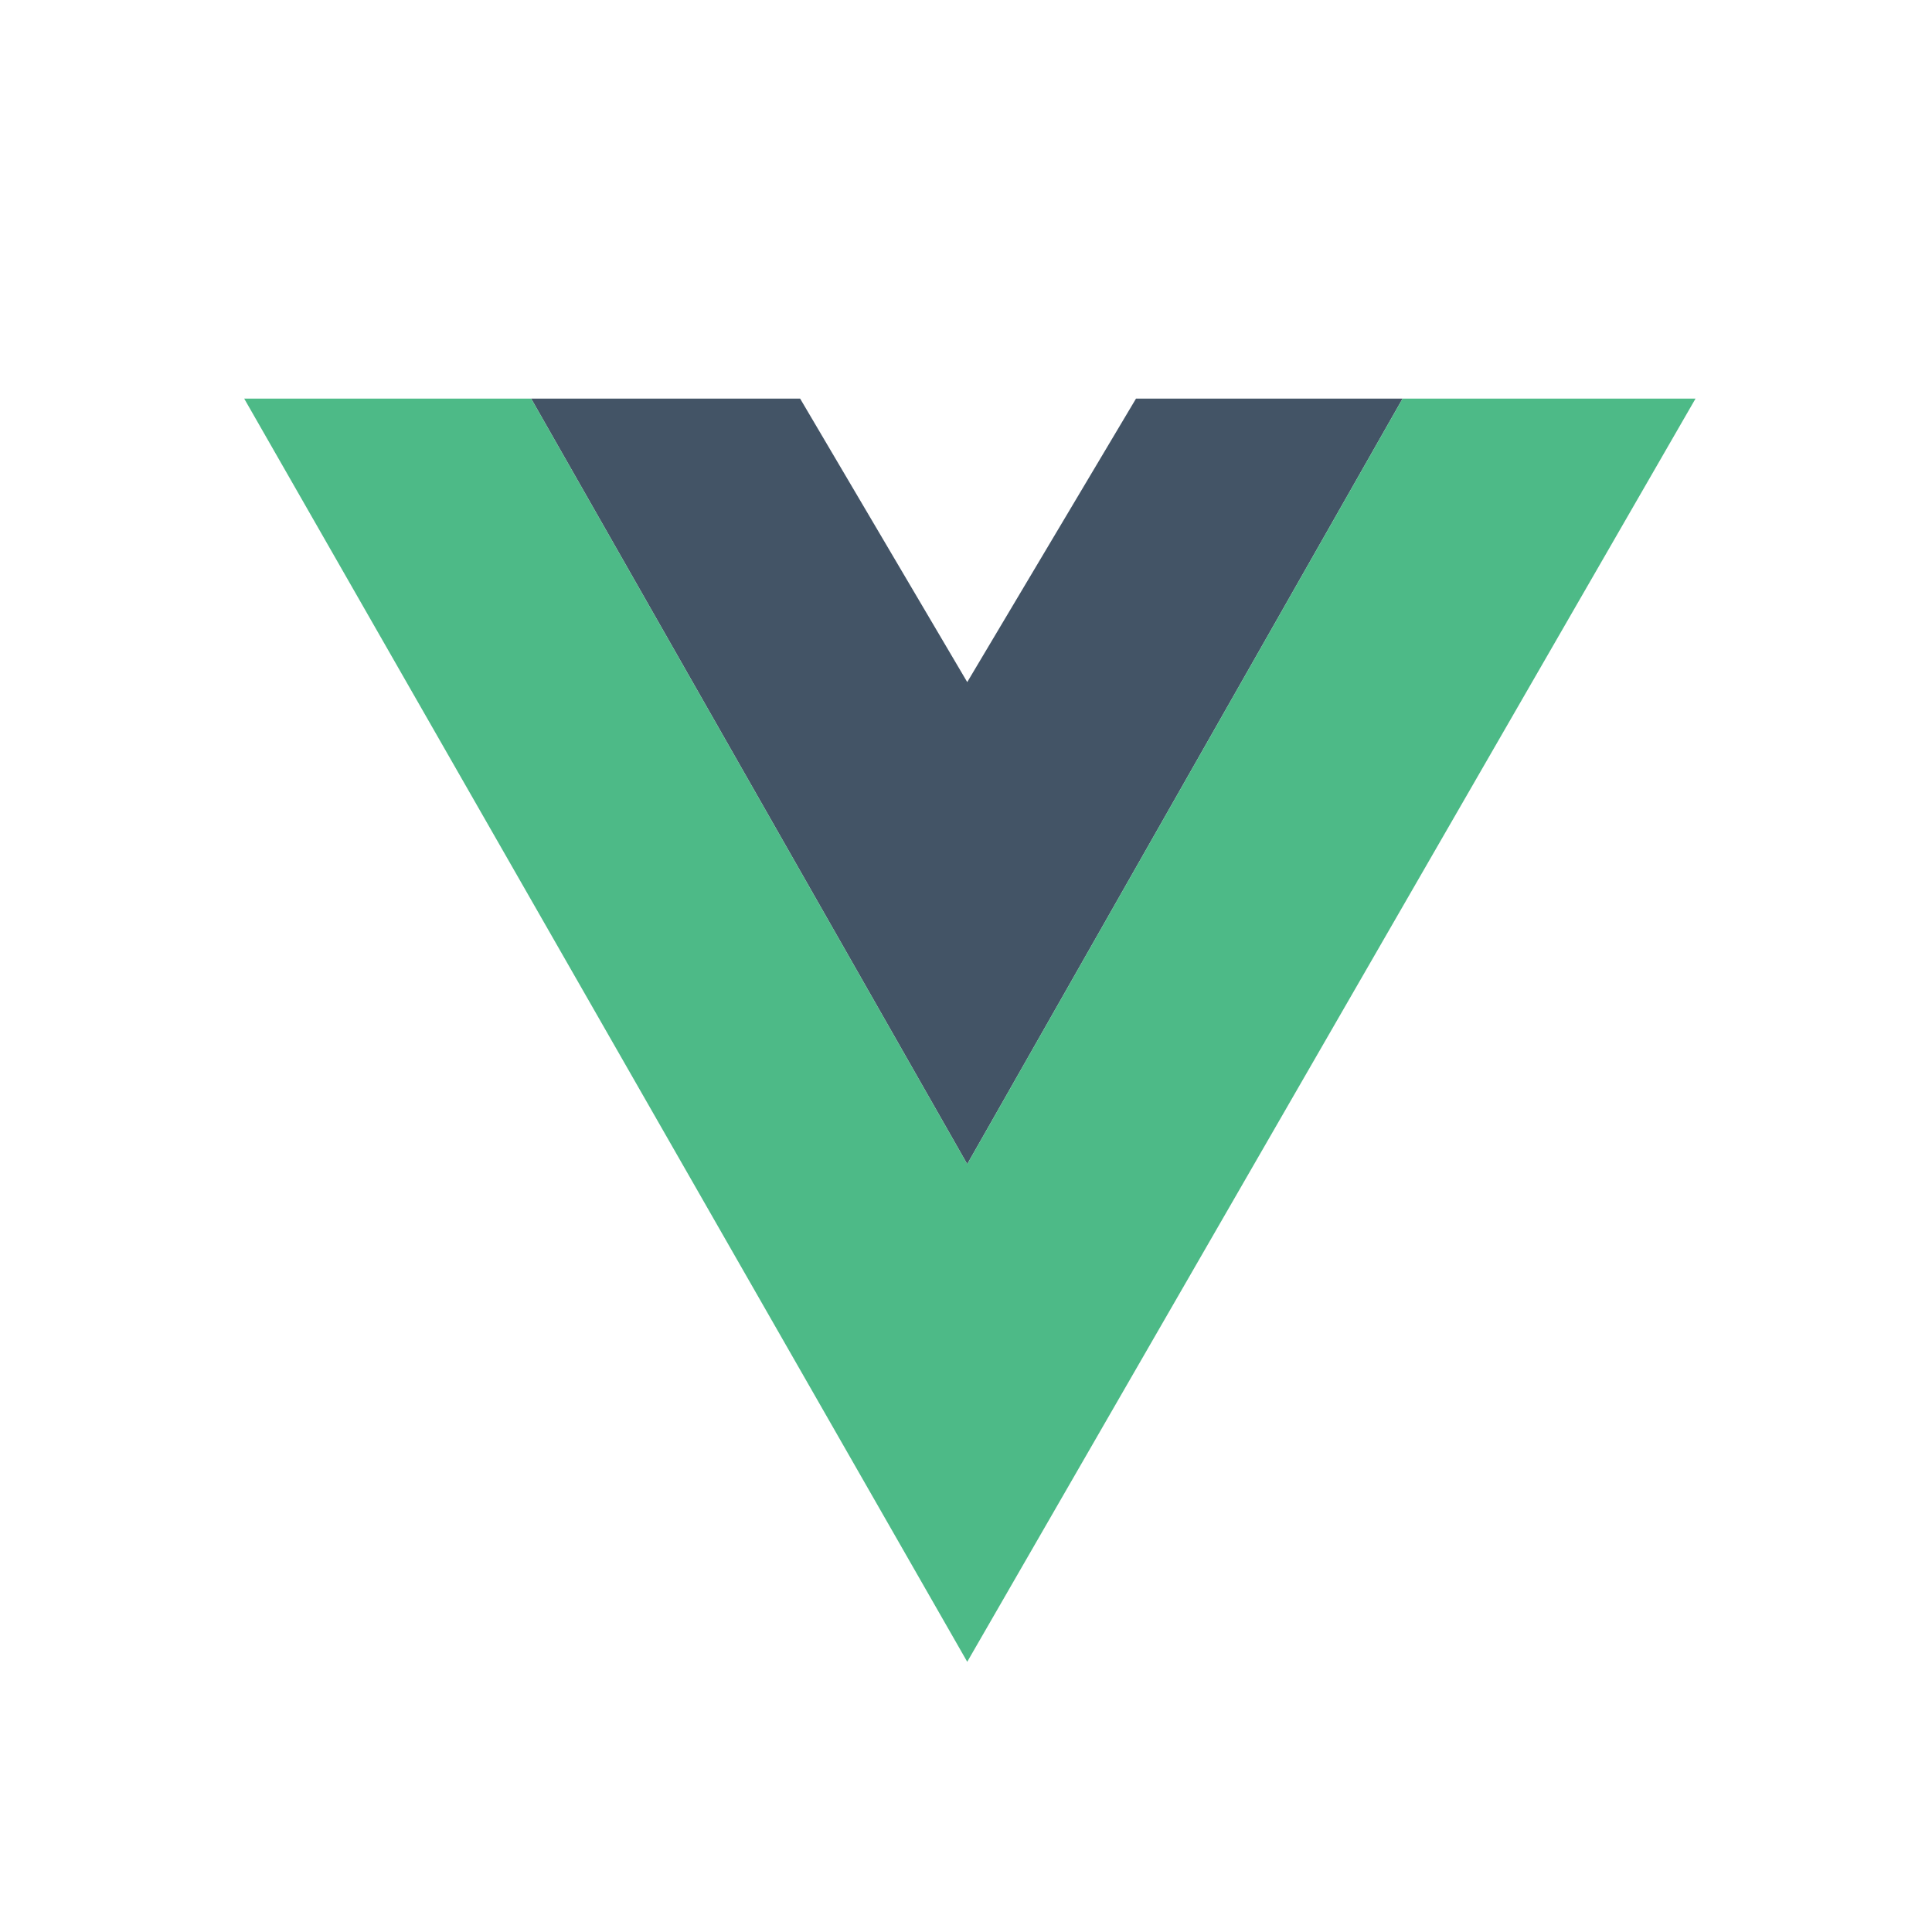
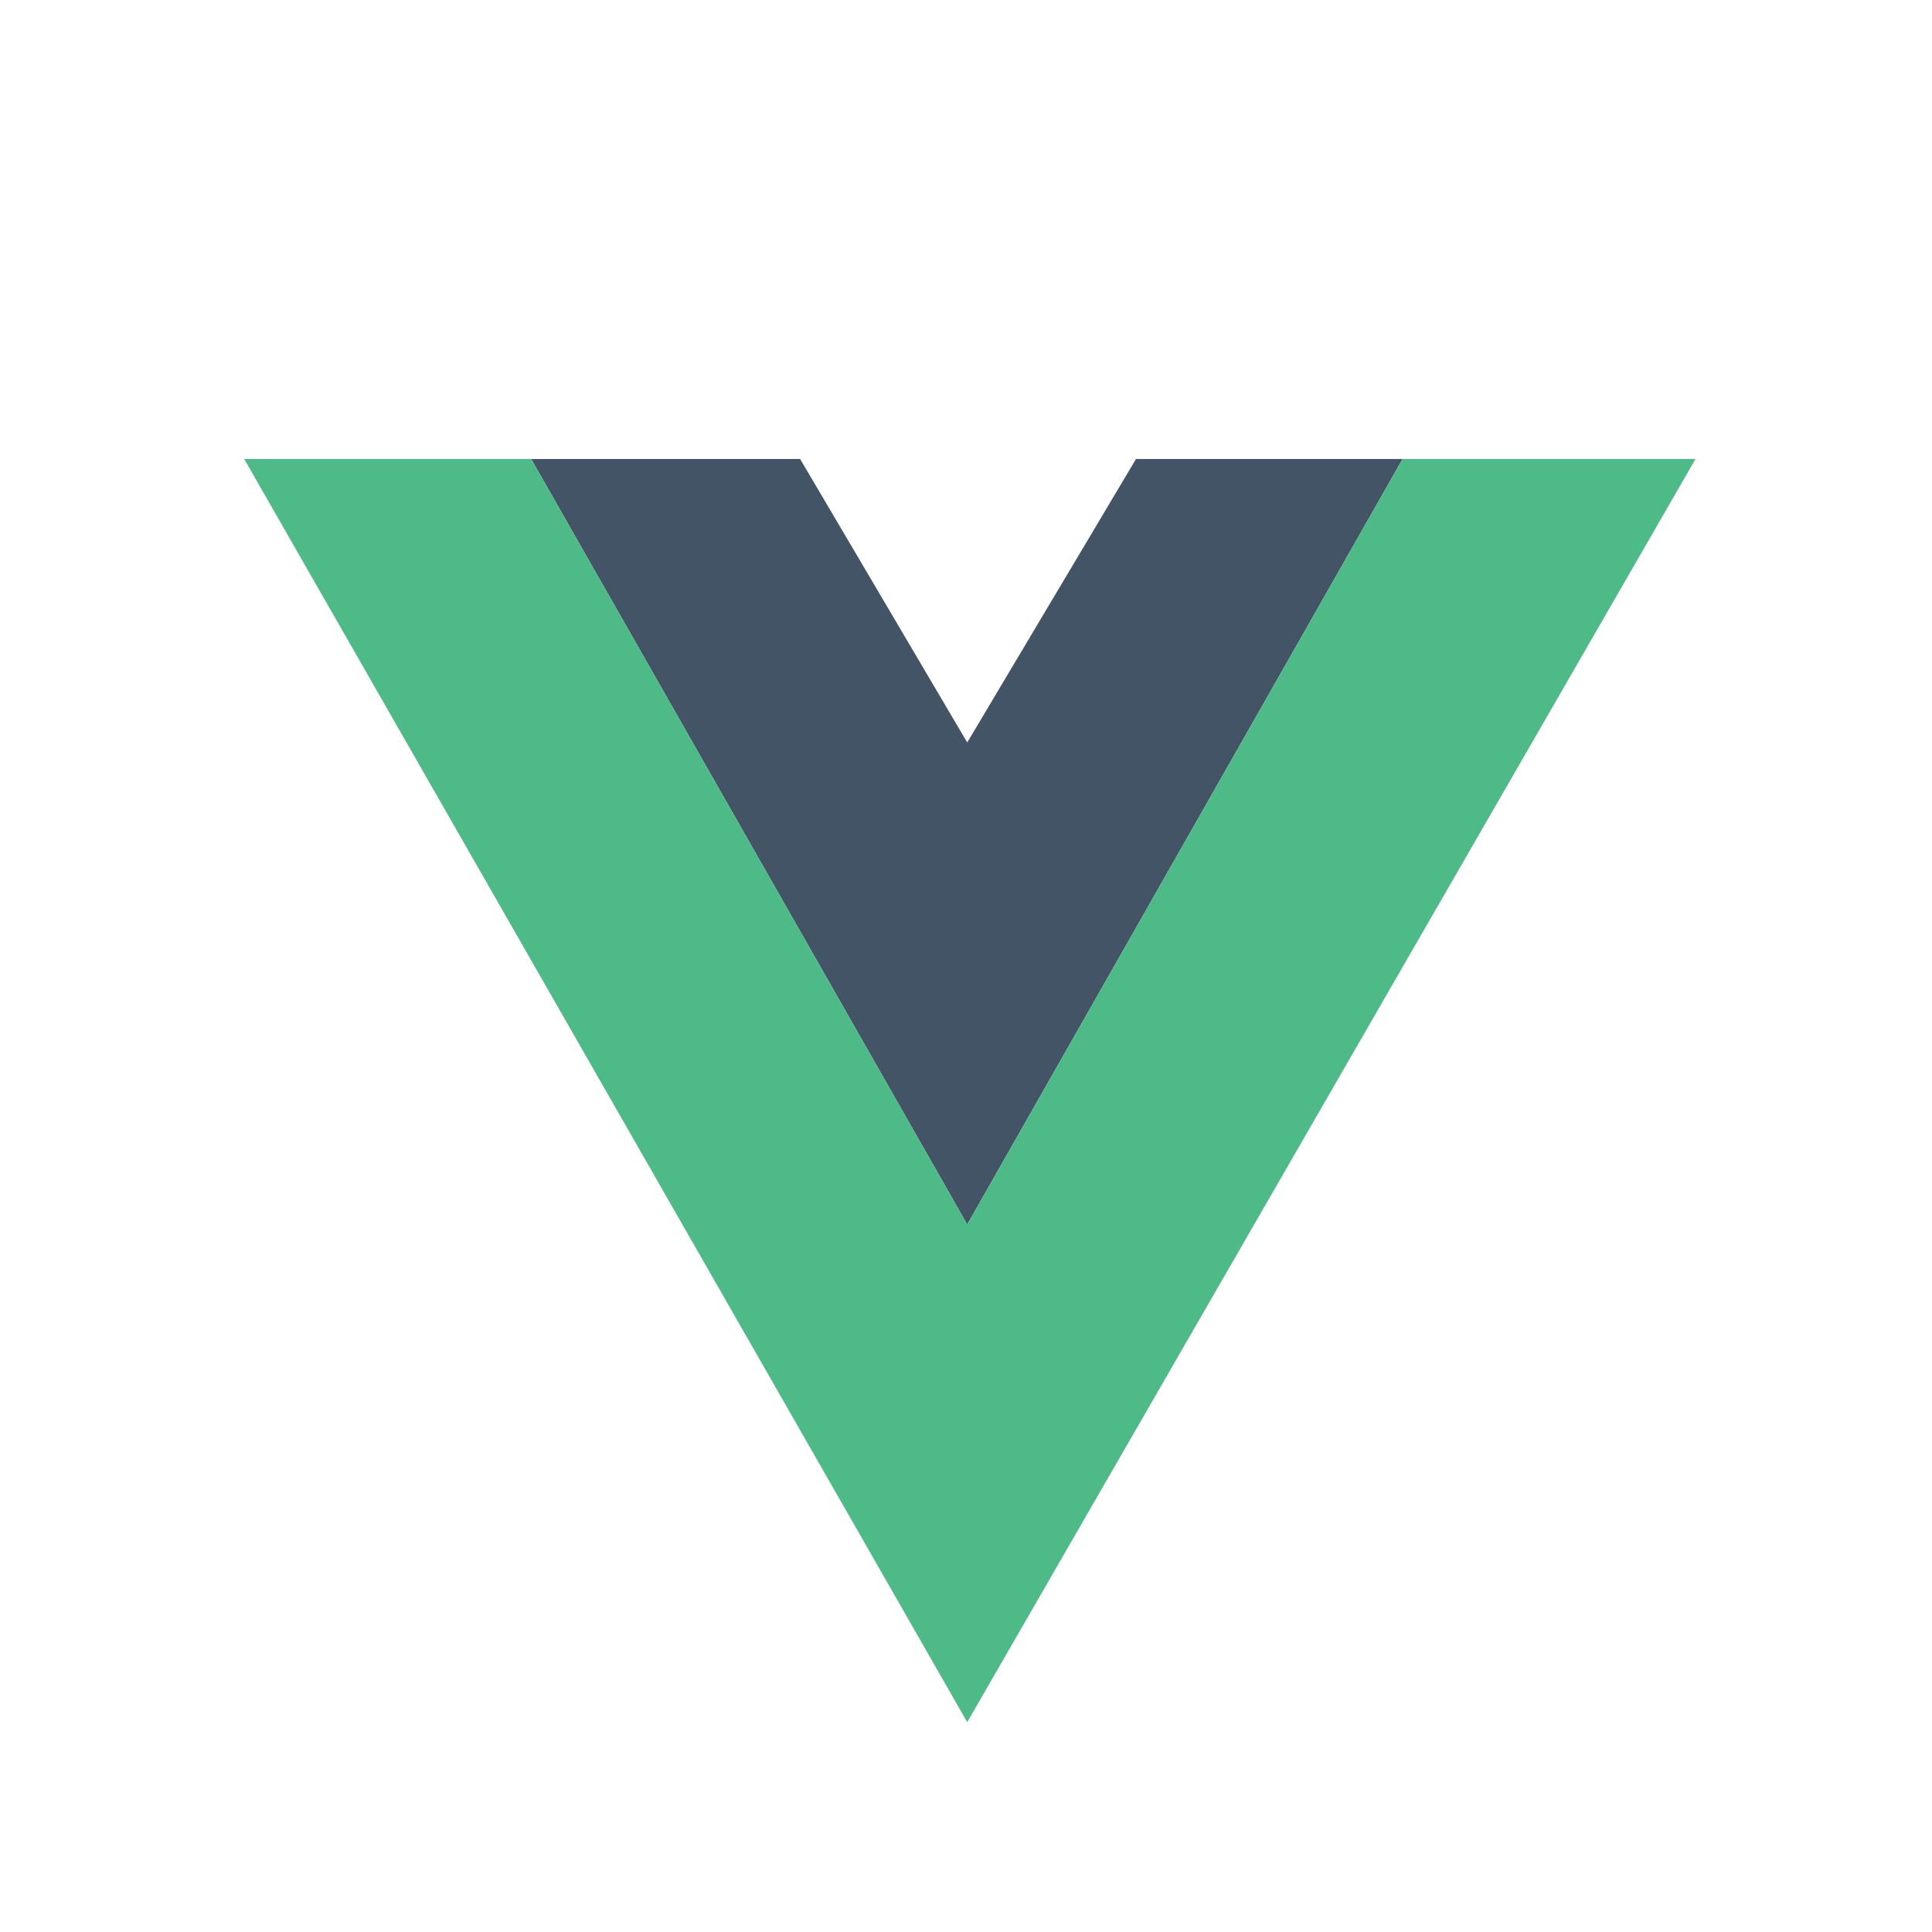
- <svg xmlns="http://www.w3.org/2000/svg" width="4.688rem" height="5rem" viewBox="0 -2 64 64" version="1.1" xml:space="preserve" style="fill-rule:evenodd;clip-rule:evenodd;stroke-linejoin:round;stroke-miterlimit:2;">
+ <svg xmlns="http://www.w3.org/2000/svg" width="4.688rem" height="5rem" viewBox="0 -4 64 64" version="1.1" xml:space="preserve" style="fill-rule:evenodd;clip-rule:evenodd;stroke-linejoin:round;stroke-miterlimit:2;">
  <rect id="Icons" x="-512" y="-128" width="1280" height="800" style="fill:none;" />
  <g id="Icons1">
    <g id="Strike">

</g>
    <g id="H1">

</g>
    <g id="H2">

</g>
    <g id="H3">

</g>
    <g id="list-ul">

</g>
    <g id="hamburger-1">

</g>
    <g id="hamburger-2">

</g>
    <g id="list-ol">

</g>
    <g id="list-task">

</g>
    <g id="trash">

</g>
    <g id="vertical-menu">

</g>
    <g id="horizontal-menu">

</g>
    <g id="sidebar-2">

</g>
    <g id="Pen">

</g>
    <g id="Pen1">

</g>
    <g id="clock">

</g>
    <g id="external-link">

</g>
    <g id="hr">

</g>
    <g id="info">

</g>
    <g id="warning">

</g>
    <g id="plus-circle">

</g>
    <g id="minus-circle">

</g>
    <g id="vue">
      <path d="M17.595,11.204l8.91,0l5.536,9.391l5.591,-9.391l8.831,0l-14.422,25.359l-14.446,-25.359Z" style="fill:#435466;" />
      <path d="M8.089,11.204l23.952,41.845l24.126,-41.845l-9.704,0l-14.422,25.359l-14.446,-25.359l-9.506,0Z" style="fill:#4dba87;" />
    </g>
    <g id="cog">

</g>
    <g id="logo">

</g>
    <g id="radio-check">

</g>
    <g id="eye-slash">

</g>
    <g id="eye">

</g>
    <g id="toggle-off">

</g>
    <g id="shredder">

</g>
    <g id="spinner--loading--dots-">

</g>
    <g id="react">

</g>
    <g id="check-selected">

</g>
    <g id="turn-off">

</g>
    <g id="code-block">

</g>
    <g id="user">

</g>
    <g id="coffee-bean">

</g>
    <g id="coffee-beans">
      <g id="coffee-bean1">

</g>
    </g>
    <g id="coffee-bean-filled">

</g>
    <g id="coffee-beans-filled">
      <g id="coffee-bean2">

</g>
    </g>
    <g id="clipboard">

</g>
    <g id="clipboard-paste">

</g>
    <g id="clipboard-copy">

</g>
    <g id="Layer1">

</g>
  </g>
</svg>
